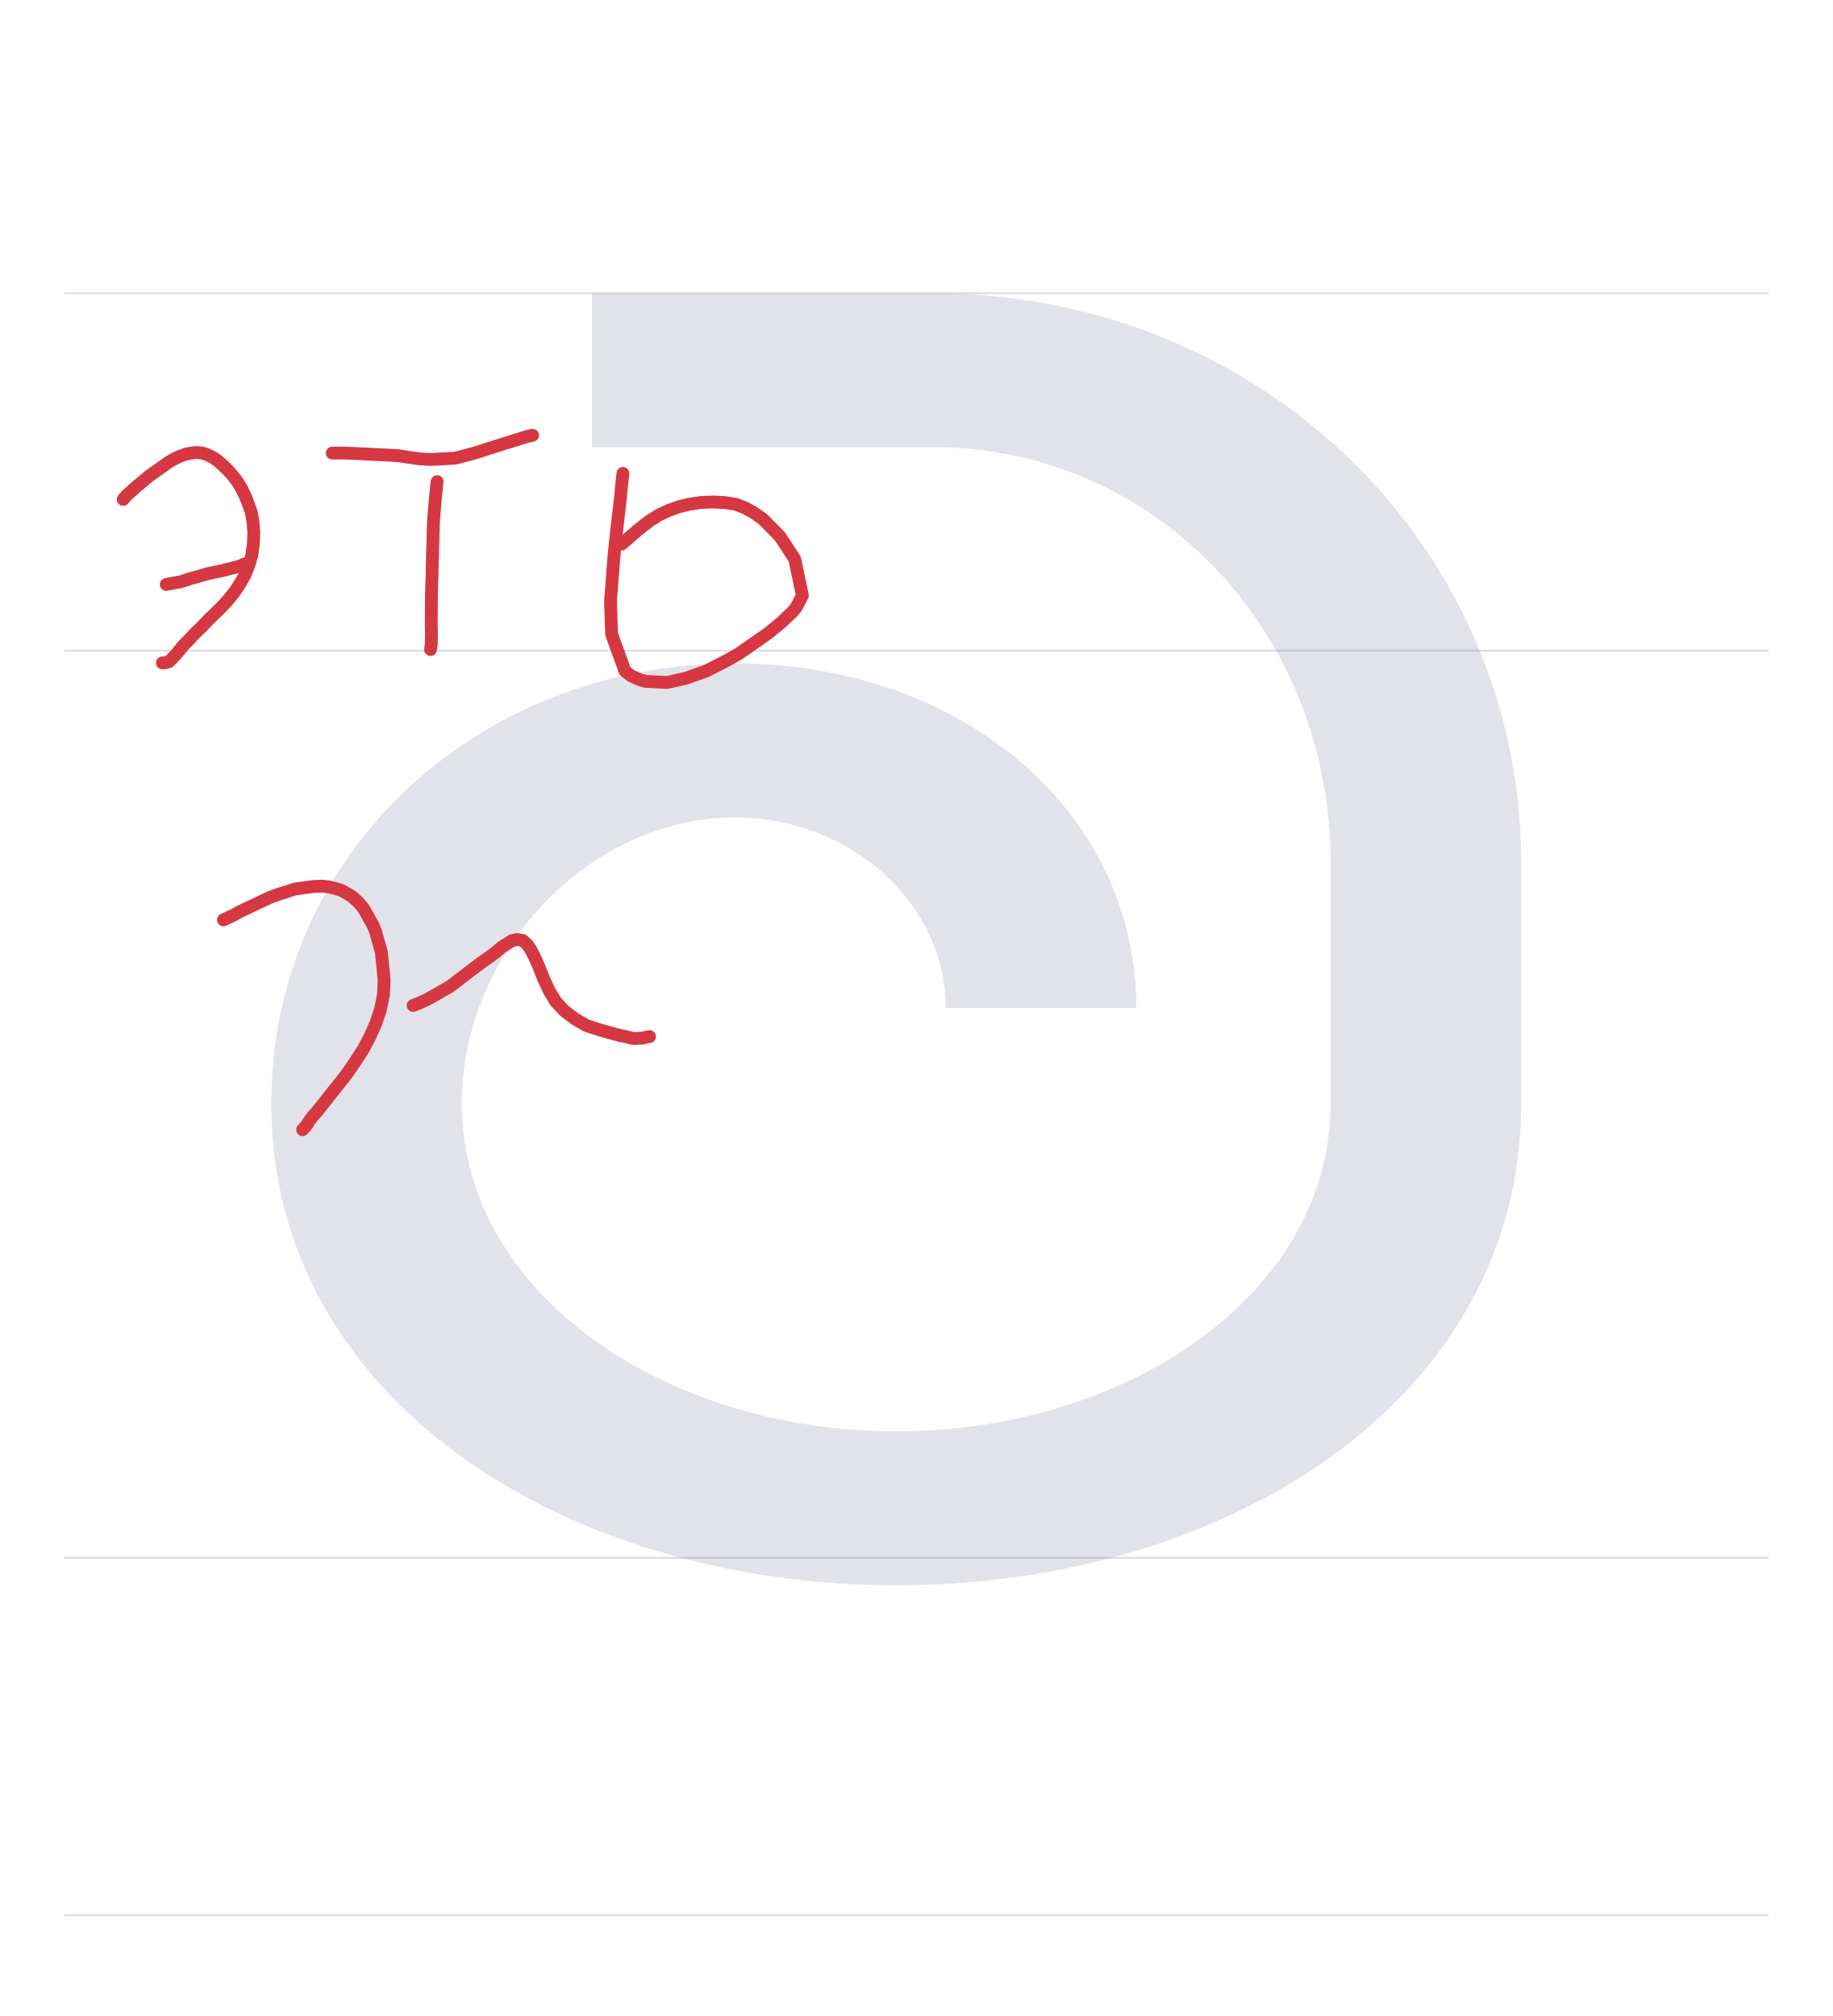
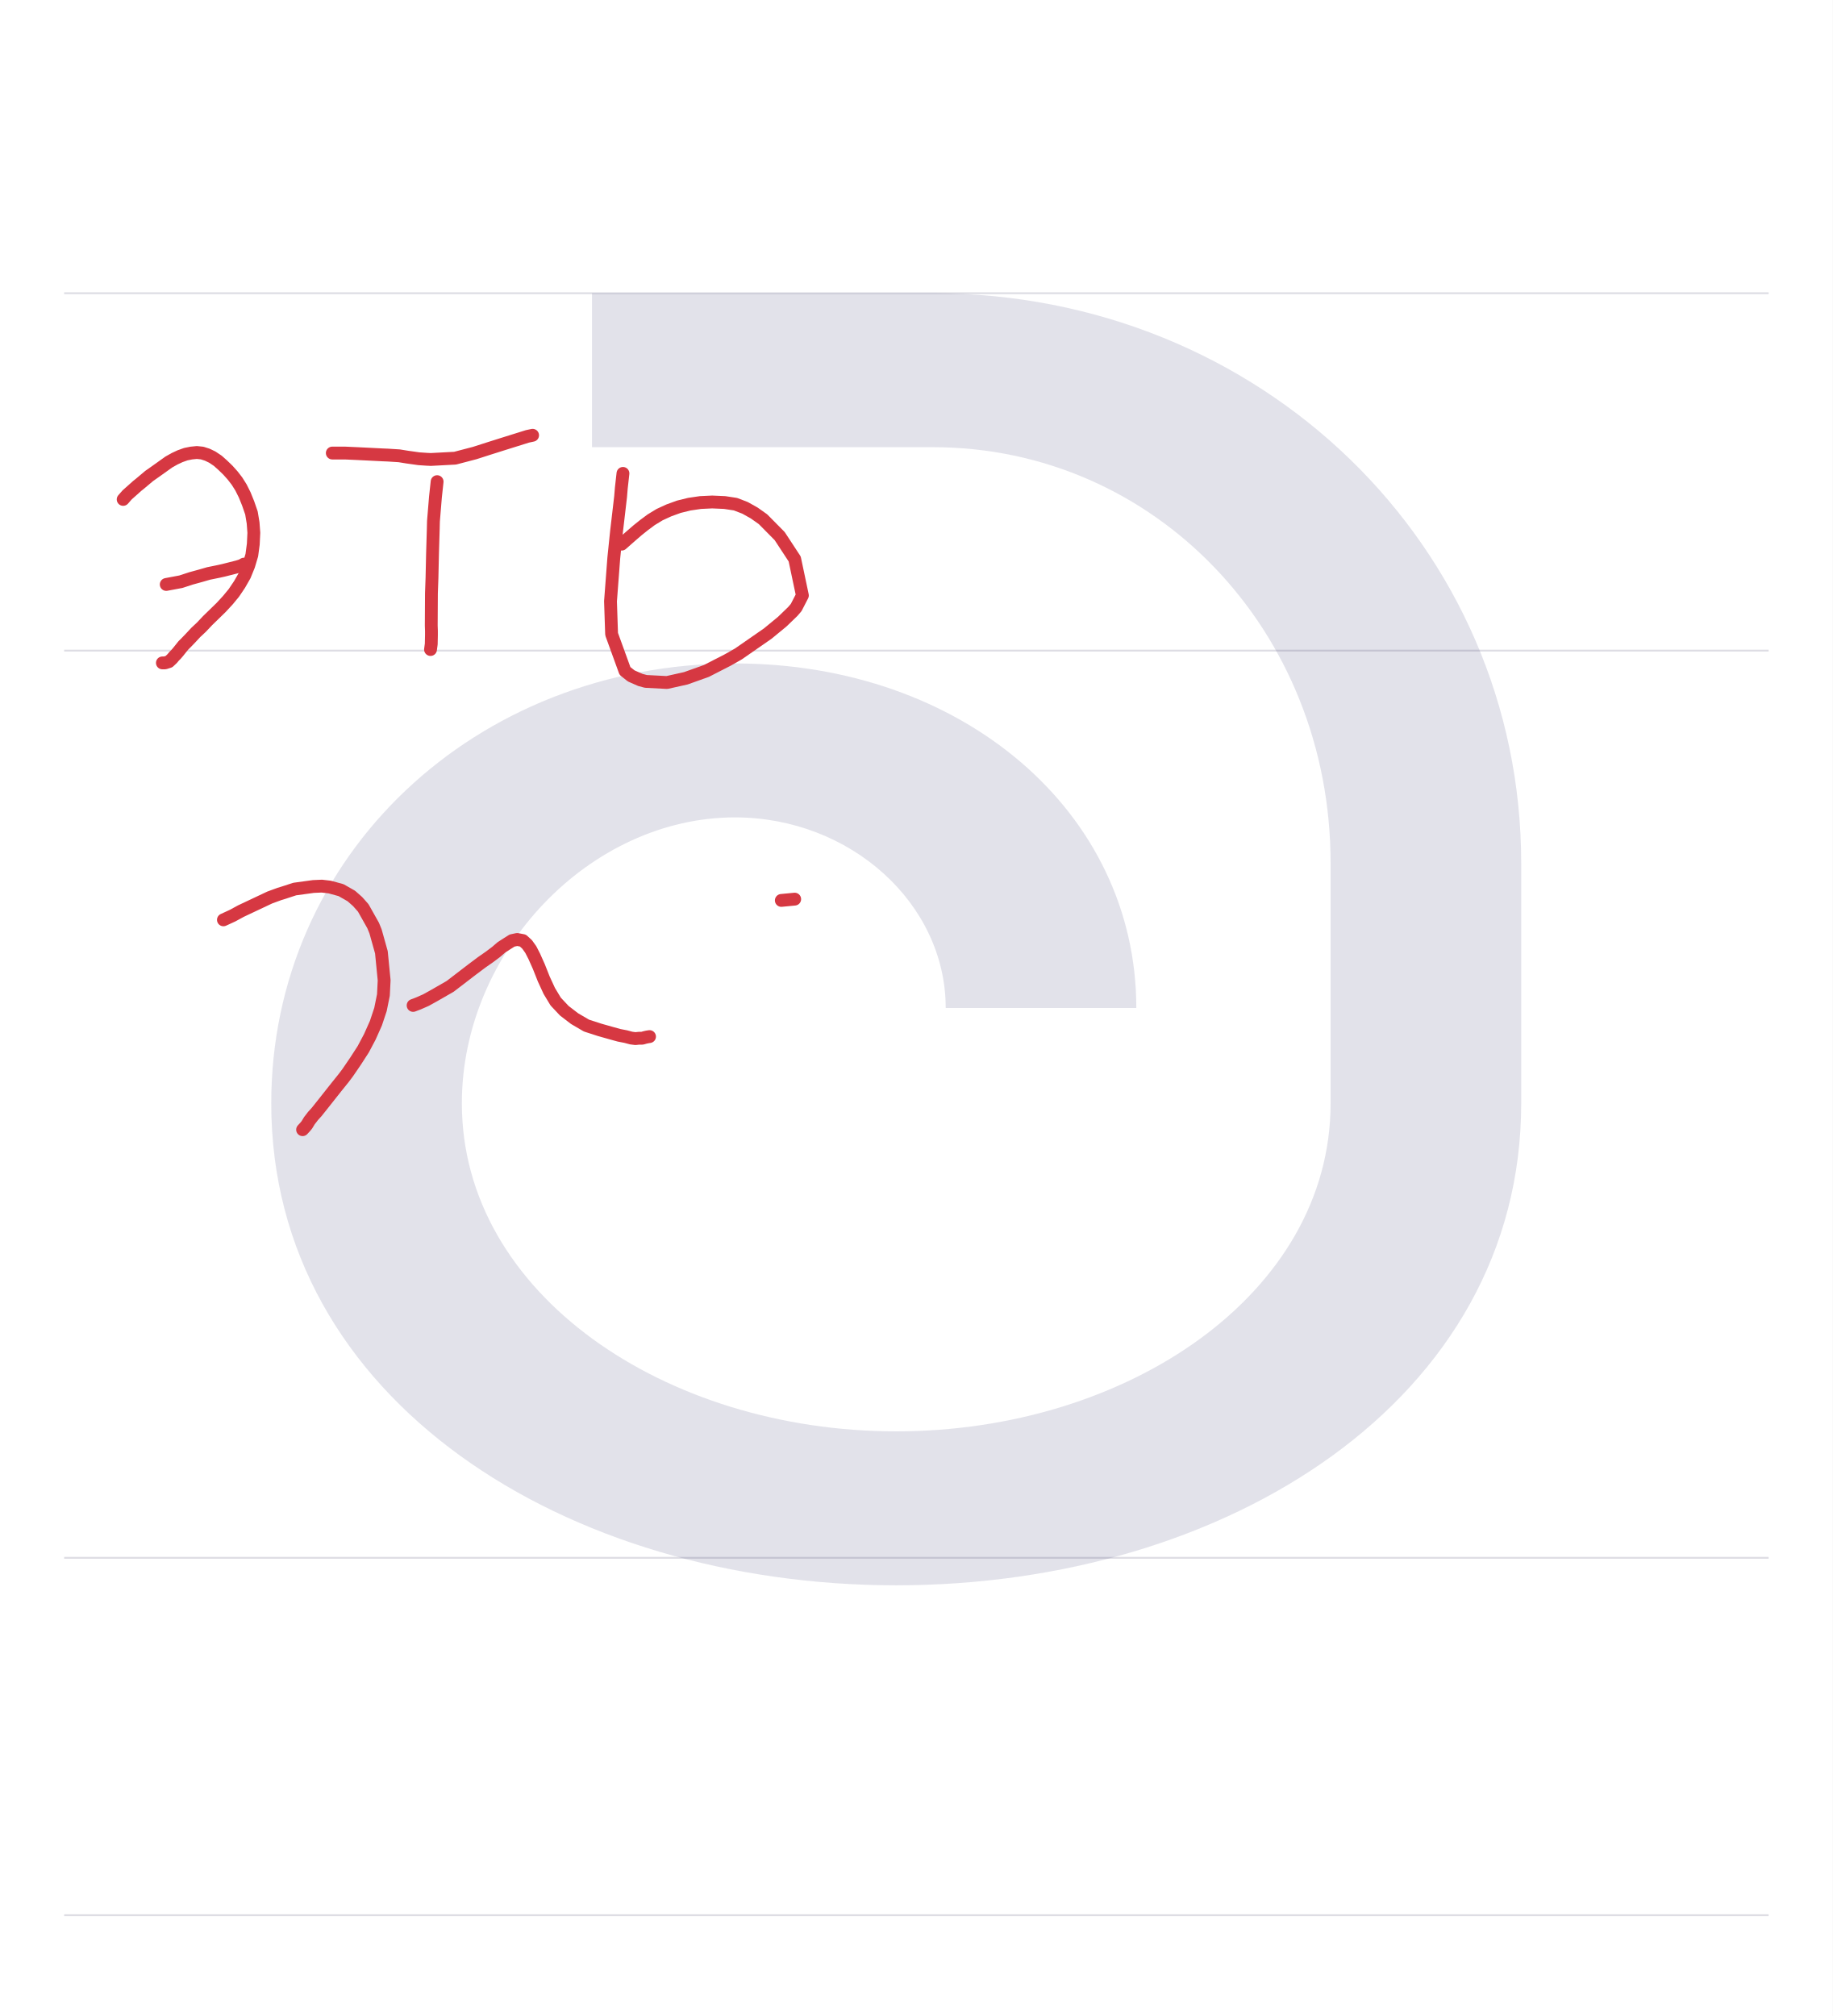
<svg xmlns="http://www.w3.org/2000/svg" viewBox="0 0 1000 1100">
  <rect width="100%" height="100%" fill="white" />
  <path d="M35 850H965" stroke="#dedde4" fill="none" />
  <path d="M35 355H965" stroke="#dedde4" fill="none" />
  <path d="M35 160H965" stroke="#dedde4" fill="none" />
  <path d="M35 1045H965" stroke="#dedde4" fill="none" />
  <path d="M593 248C593 144 482 69 356 69C230 69 119 144 119 248C119 331 189 404 268 404C331 404 383 357 383 300H487C487 407 392 488 268 488C126 488 15 383 15 248C15 86 176 -15 356 -15C536 -15 697 86 697 248V379C697 552 555 690 376 690H190V606H376C497 606 593 506 593 379Z" fill="#08084d" opacity=".12" transform="translate(133.0 850) scale(1 -1)" />
  <path d="M67.2,272.5L69.4,270L72.1,267.6L74.9,265.1L76.4,263.9L81.4,259.7L85.1,257.1L92.1,252.1L95.3,250.3L98.3,248.9L101.4,247.8L104.4,247.2L107.4,246.9L110.3,247.2L113.1,248.1L115.8,249.4L118.8,251.4L121.5,253.8L124.3,256.5L126.9,259.4L129.3,262.5L131.5,266L133.5,270L135.4,274.7L137.2,279.9L138.1,285.3L138.5,290.7L138.2,296.9L137.4,302.9L135.7,308.6L133.5,314L130.7,318.9L127.6,323.5L124.3,327.5L120.7,331.4L116.9,335.1L113.3,338.6L109.9,342.2L106.8,345.1L104.2,347.9L101.9,350.3L100,352.2L97.2,355.7L96,357.1L94.9,358.2L94,359.3L92.2,361L90,361.7L88.6,361.7" fill="none" stroke="#d63842" stroke-width="7" stroke-linecap="round" stroke-linejoin="round" />
  <path d="M90.7,318.9L98.7,317.4L104.2,315.6L109.3,314.2L113.8,312.9L119.2,311.8L121.9,311.2L129.4,309.3L131.7,308.6L133.1,307.8" fill="none" stroke="#d63842" stroke-width="7" stroke-linecap="round" stroke-linejoin="round" />
  <path d="M238.5,262.8L237.6,271.1L236.5,284.4L236.4,288.5L236,301.9L235.7,315.3L235.4,323.7L235.3,341.3L235.4,344.2L235.4,346.5L235.3,351.4L234.9,354.4" fill="none" stroke="#d63842" stroke-width="7" stroke-linecap="round" stroke-linejoin="round" />
  <path d="M181.3,247.2L188.2,247.2L194.9,247.5L201,247.8L208.9,248.2L211.4,248.3L217.8,248.7L222.1,249.4L228.5,250.3L232.9,250.6L235.1,250.7L248.3,250L259,247.2L267.1,244.6L274.7,242.2L287.8,238.1L290.6,237.5" fill="none" stroke="#d63842" stroke-width="7" stroke-linecap="round" stroke-linejoin="round" />
  <path d="M339.9,258.3L339,266.3L338.6,271.1L336.4,289.9L334.9,304.4L333.1,328.1L333.7,346L341,366.1L344.4,368.8L349.4,371L352.4,371.8L363.9,372.4L374.2,370.1L385.4,366.1L397.1,360.1L402.9,356.8L418.9,345.7L426.8,339.2L432.5,333.7L434.4,331.5L437.8,324.9L433.6,305L425.4,292.5L416.3,283.3L411.5,279.9L406.5,277.1L401.3,275.1L395.4,274.2L388.6,273.9L382.2,274.2L376.1,275.1L370.4,276.5L364.9,278.5L359.9,280.8L355.3,283.6L351.4,286.5L347.9,289.3L345,291.8L342.6,293.9L339.2,296.9" fill="none" stroke="#d63842" stroke-width="7" stroke-linecap="round" stroke-linejoin="round" />
  <path d="M121.9,501.9L126.9,499.6L131.5,497.1L147.2,489.7L152.4,487.8L155.6,486.8L160.8,485.1L171,483.7L175.6,483.5L179.9,484L186.1,485.7L191.7,488.9L195.1,491.9L198.2,495.4L203.6,505L204.9,508.2L208.1,519.6L209.6,534.9L209.2,542.9L207.6,550.8L205.1,558.3L201.8,565.7L198.2,572.5L194,579L189.7,585.3L187.6,588.1L183.5,593.2L176.7,601.8L172.8,606.7L170.8,608.9L168.8,611.5L167.4,613.8L166.4,615L165.1,616.4" fill="none" stroke="#d63842" stroke-width="7" stroke-linecap="round" stroke-linejoin="round" />
  <path d="M225.4,548.6L228.3,547.5L232.4,545.7L236.9,543.2L245.6,538.2L257.6,529L262.8,525.1L267.1,522.1L270.7,519.4L273.6,516.9L276.7,514.9L279.4,513.2L282.2,512.6L285.3,513.2L287.6,515.3L289.6,518.1L291.5,521.8L294,527.4L296.7,534.2L299.7,540.7L303.2,546.5L307.9,551.5L313.5,555.8L320,559.6L327.1,561.9L333.1,563.6L337.8,564.9L341.4,565.6L344.4,566.4L346.7,566.7L348.6,566.5L350.4,566.5L351.8,566.1L353.1,565.8L354.4,565.6" fill="none" stroke="#d63842" stroke-width="7" stroke-linecap="round" stroke-linejoin="round" />
+   <path d="M433.6,490.6L426.3,491.3" fill="none" stroke="#d63842" stroke-width="7" stroke-linecap="round" stroke-linejoin="round" />
</svg>
